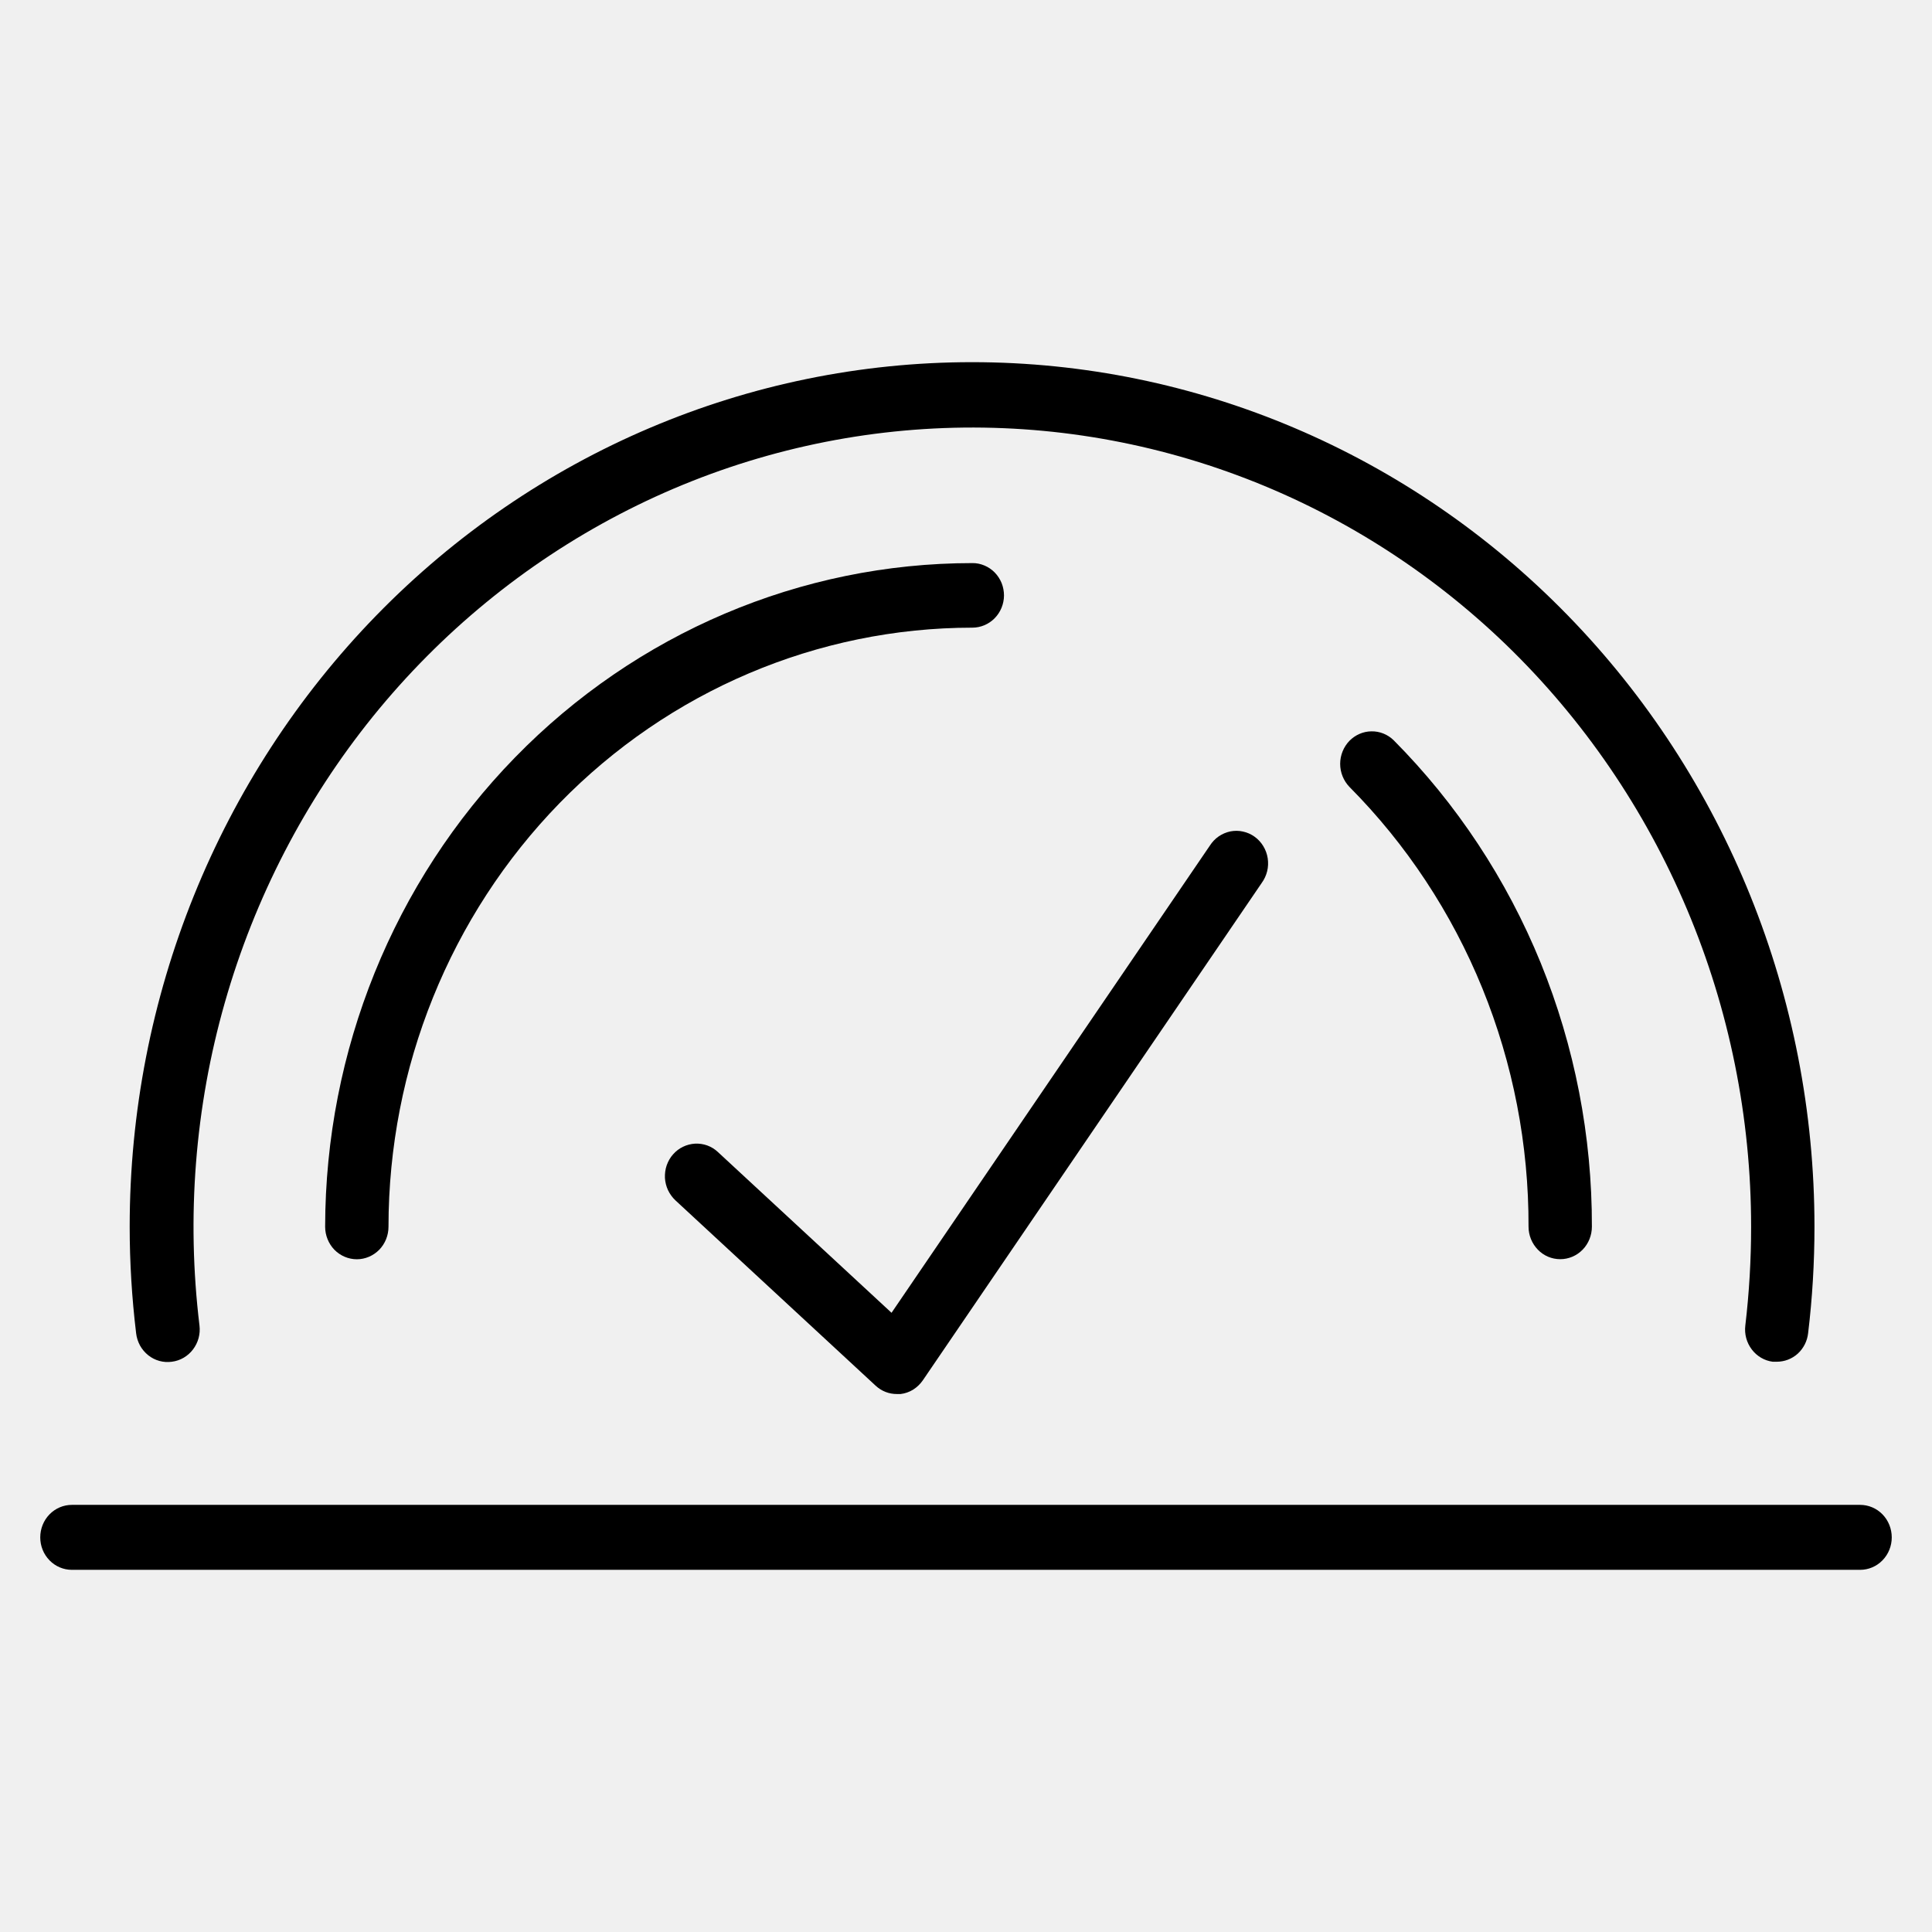
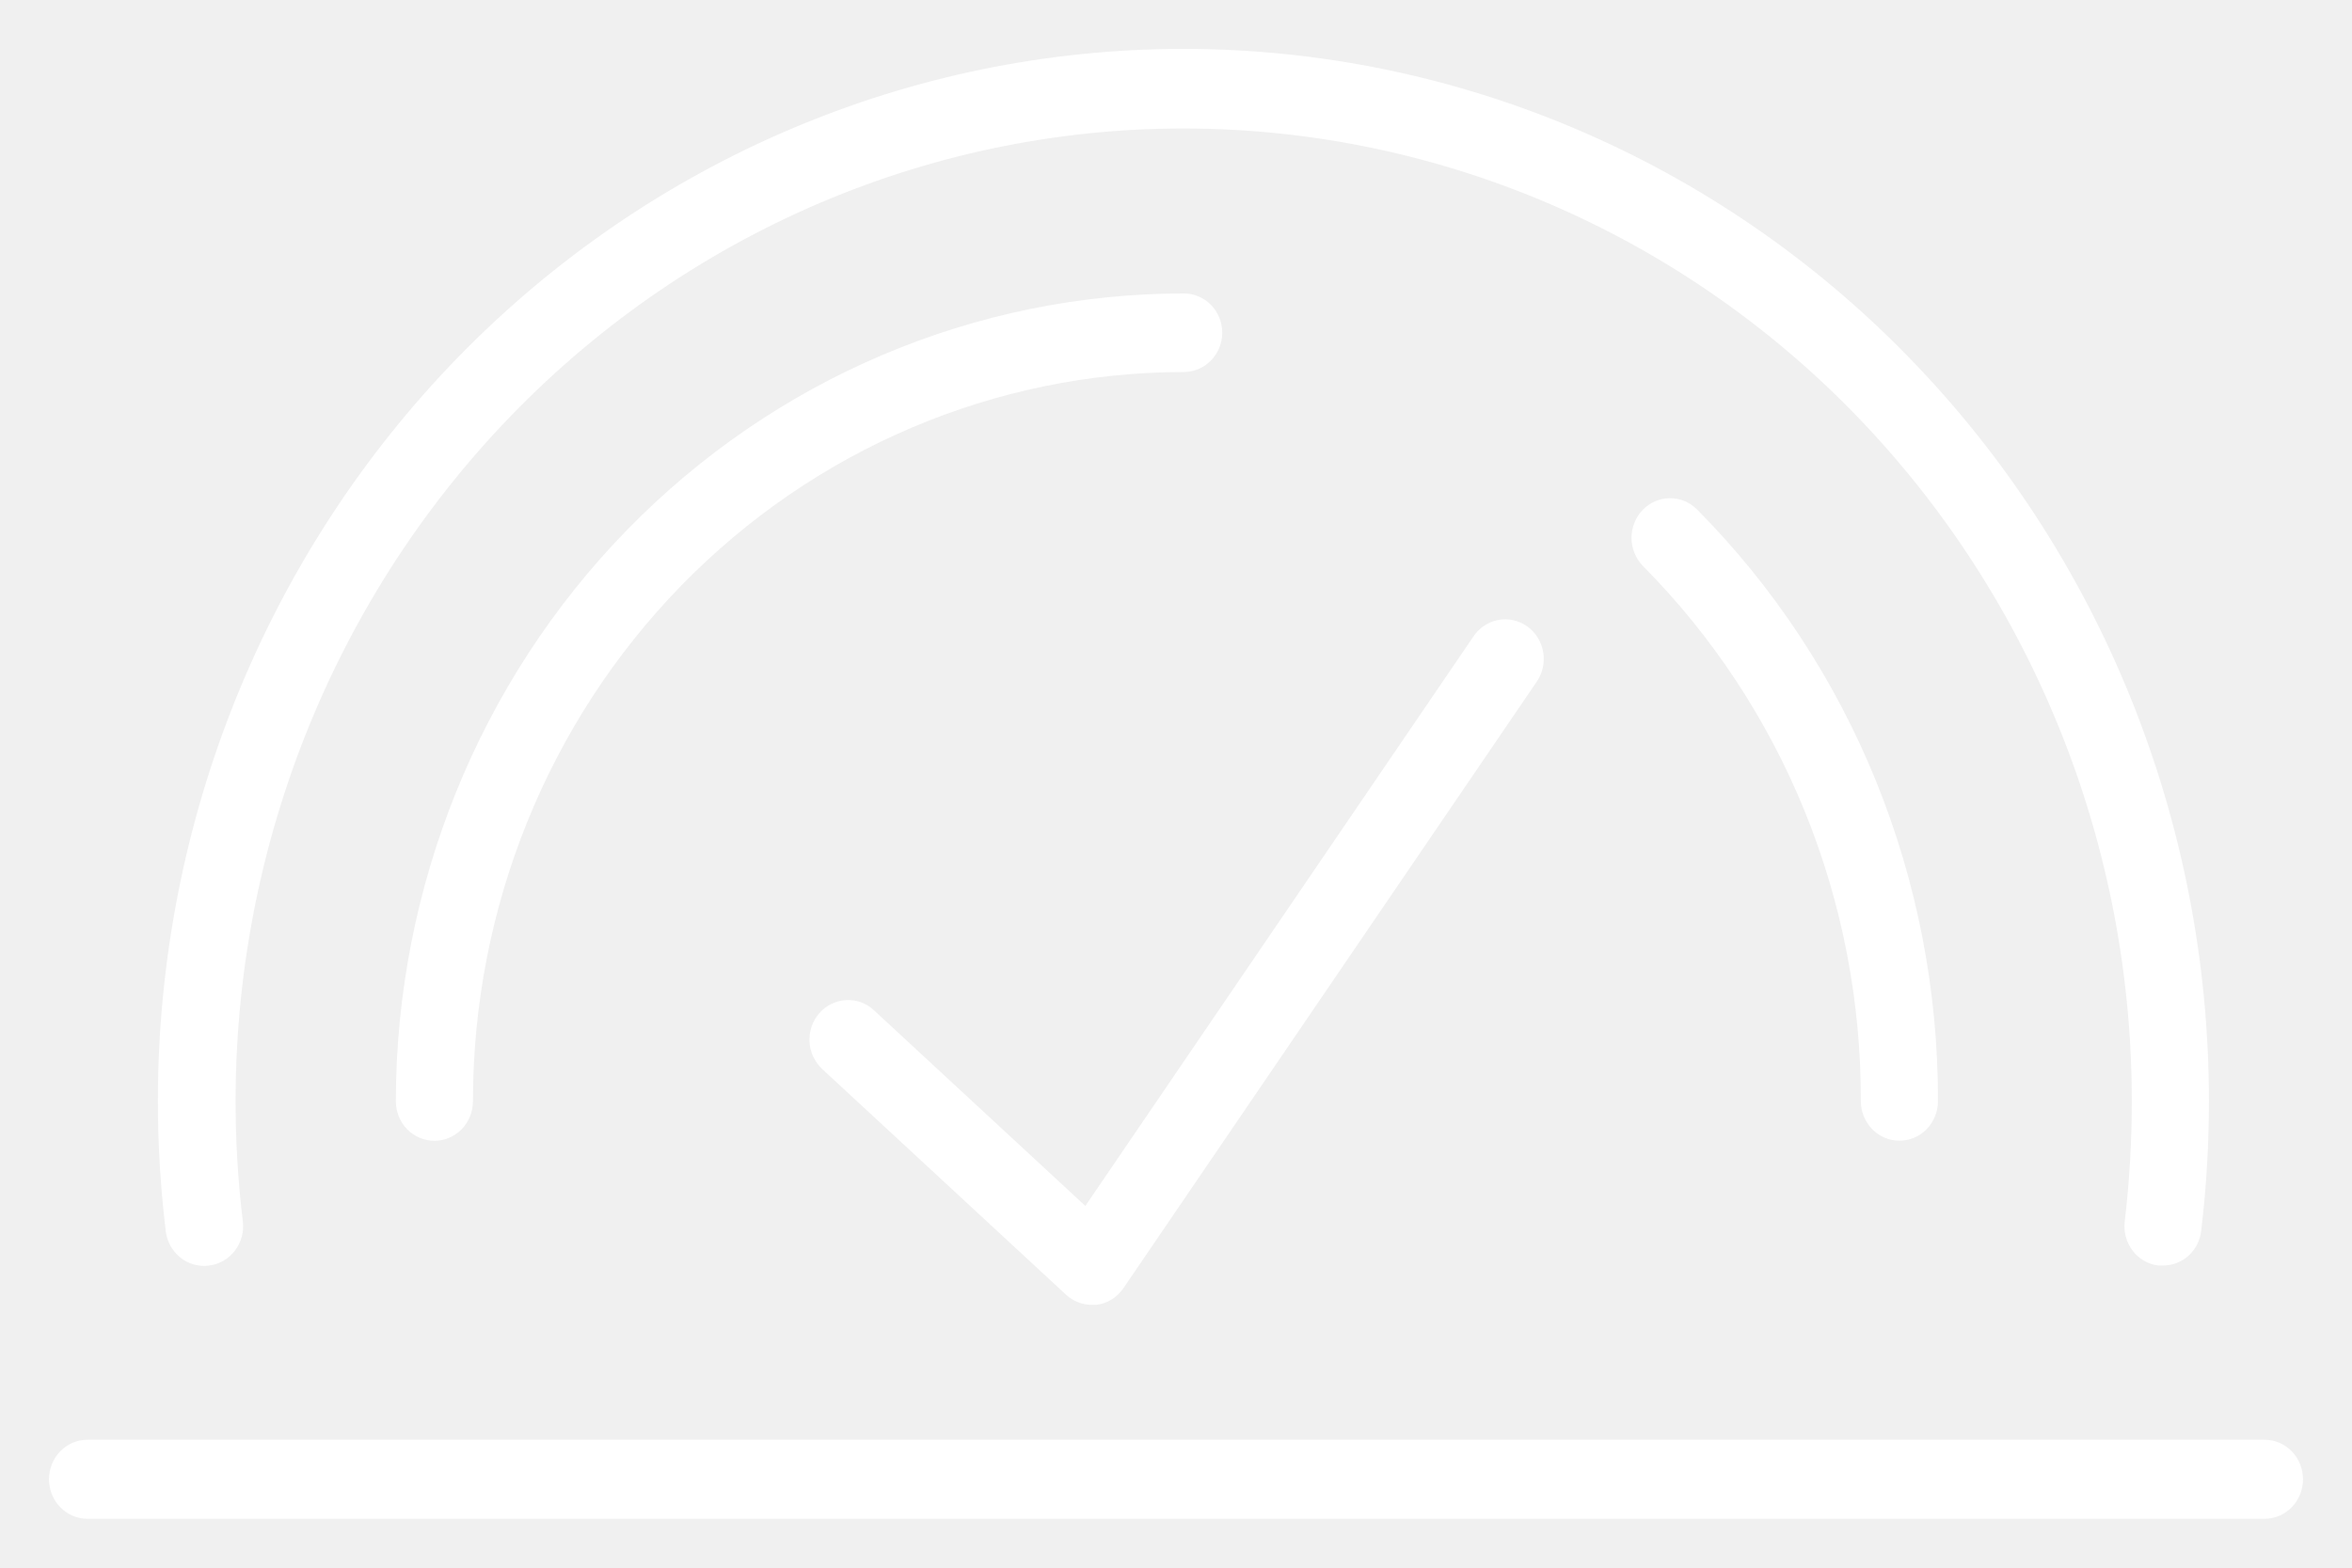
- <svg xmlns="http://www.w3.org/2000/svg" width="24" height="24" viewBox="0 0 24 24" fill="none">
-   <path d="M2.135 16.916C2.239 16.903 2.333 16.848 2.397 16.764C2.462 16.679 2.491 16.572 2.478 16.466C2.315 15.12 2.422 13.755 2.793 12.454C3.164 11.153 3.79 9.944 4.633 8.9C5.477 7.857 6.519 7.002 7.697 6.388C8.874 5.774 10.162 5.414 11.48 5.33C12.799 5.246 14.12 5.441 15.362 5.901C16.605 6.361 17.742 7.077 18.705 8.005C19.667 8.934 20.434 10.055 20.958 11.299C21.483 12.543 21.753 13.884 21.753 15.24C21.753 15.649 21.729 16.059 21.681 16.466C21.668 16.572 21.697 16.679 21.761 16.763C21.825 16.848 21.919 16.903 22.022 16.916H22.071C22.167 16.916 22.26 16.881 22.332 16.816C22.404 16.75 22.45 16.66 22.461 16.562C22.514 16.123 22.54 15.681 22.54 15.238C22.54 12.39 21.438 9.658 19.475 7.644C17.513 5.63 14.851 4.499 12.075 4.499C9.3 4.499 6.639 5.63 4.676 7.644C2.714 9.658 1.611 12.39 1.611 15.238C1.611 15.681 1.638 16.123 1.691 16.562C1.697 16.616 1.714 16.667 1.739 16.714C1.765 16.761 1.8 16.802 1.841 16.835C1.882 16.868 1.929 16.892 1.98 16.906C2.031 16.92 2.083 16.923 2.135 16.916Z" fill="black" />
-   <path d="M12.472 7.398C12.472 7.345 12.462 7.293 12.443 7.244C12.423 7.195 12.394 7.15 12.357 7.112C12.321 7.075 12.277 7.045 12.229 7.025C12.182 7.005 12.13 6.994 12.079 6.995C9.948 6.995 7.904 7.864 6.397 9.41C4.89 10.956 4.042 13.052 4.039 15.239C4.039 15.346 4.081 15.449 4.154 15.525C4.228 15.6 4.328 15.643 4.433 15.643C4.537 15.643 4.637 15.6 4.711 15.525C4.785 15.449 4.826 15.346 4.826 15.239C4.827 13.265 5.591 11.373 6.951 9.977C8.311 8.582 10.156 7.798 12.079 7.797C12.182 7.797 12.282 7.755 12.355 7.681C12.429 7.606 12.471 7.505 12.472 7.398Z" fill="black" />
-   <path d="M16.763 9.203C16.69 9.279 16.648 9.382 16.648 9.489C16.648 9.596 16.69 9.699 16.763 9.775C17.47 10.487 18.032 11.338 18.414 12.276C18.796 13.214 18.991 14.222 18.988 15.238C18.988 15.345 19.03 15.448 19.104 15.524C19.177 15.6 19.277 15.642 19.382 15.642C19.486 15.642 19.586 15.6 19.66 15.524C19.734 15.448 19.775 15.345 19.775 15.238C19.778 14.114 19.561 12.999 19.139 11.961C18.716 10.924 18.095 9.983 17.312 9.195C17.238 9.123 17.139 9.083 17.036 9.085C16.934 9.086 16.836 9.129 16.763 9.203Z" fill="black" />
-   <path d="M23.107 18.694H0.893C0.789 18.694 0.689 18.736 0.615 18.812C0.541 18.888 0.5 18.991 0.5 19.098C0.5 19.205 0.541 19.307 0.615 19.383C0.689 19.459 0.789 19.501 0.893 19.501H23.107C23.211 19.501 23.311 19.459 23.385 19.383C23.459 19.307 23.5 19.205 23.5 19.098C23.5 18.991 23.459 18.888 23.385 18.812C23.311 18.736 23.211 18.694 23.107 18.694Z" fill="black" />
-   <path d="M10.878 17.214C10.95 17.281 11.045 17.318 11.142 17.317H11.187C11.242 17.311 11.295 17.292 11.343 17.263C11.39 17.233 11.431 17.194 11.463 17.148L15.673 10.969C15.705 10.925 15.728 10.876 15.741 10.823C15.754 10.771 15.756 10.716 15.748 10.662C15.74 10.609 15.721 10.557 15.693 10.511C15.665 10.465 15.629 10.425 15.585 10.394C15.542 10.363 15.493 10.341 15.441 10.33C15.39 10.318 15.336 10.318 15.284 10.328C15.232 10.339 15.183 10.36 15.139 10.39C15.095 10.42 15.058 10.46 15.029 10.505L11.075 16.308L8.917 14.31C8.879 14.274 8.834 14.247 8.785 14.229C8.737 14.212 8.685 14.204 8.633 14.207C8.582 14.21 8.531 14.223 8.484 14.246C8.438 14.268 8.396 14.3 8.361 14.34C8.326 14.379 8.3 14.425 8.282 14.476C8.265 14.525 8.258 14.579 8.26 14.632C8.263 14.685 8.276 14.736 8.298 14.784C8.321 14.832 8.352 14.875 8.39 14.911L10.878 17.214Z" fill="black" />
+ <svg xmlns="http://www.w3.org/2000/svg" width="24" height="16" viewBox="0 0 24 16" fill="none">
+   <path d="M2.135 12.916C2.239 12.903 2.333 12.848 2.397 12.764C2.462 12.679 2.491 12.572 2.478 12.466C2.315 11.12 2.422 9.755 2.793 8.454C3.164 7.153 3.79 5.944 4.633 4.9C5.477 3.857 6.519 3.002 7.697 2.388C8.874 1.774 10.162 1.414 11.48 1.33C12.799 1.247 14.12 1.441 15.362 1.901C16.605 2.361 17.742 3.077 18.705 4.005C19.667 4.934 20.434 6.055 20.958 7.299C21.483 8.543 21.753 9.884 21.753 11.24C21.753 11.65 21.729 12.059 21.681 12.466C21.668 12.572 21.697 12.679 21.761 12.764C21.825 12.848 21.919 12.903 22.022 12.916H22.071C22.167 12.916 22.26 12.881 22.332 12.816C22.404 12.75 22.45 12.66 22.461 12.562C22.514 12.123 22.54 11.681 22.54 11.238C22.54 8.39 21.438 5.658 19.475 3.644C17.513 1.63 14.851 0.499 12.075 0.499C9.3 0.499 6.639 1.63 4.676 3.644C2.714 5.658 1.611 8.39 1.611 11.238C1.611 11.681 1.638 12.123 1.691 12.562C1.697 12.616 1.714 12.668 1.739 12.714C1.765 12.761 1.8 12.802 1.841 12.835C1.882 12.868 1.929 12.892 1.98 12.906C2.031 12.92 2.083 12.924 2.135 12.916Z" fill="white" />
+   <path d="M12.472 3.398C12.472 3.345 12.462 3.293 12.443 3.244C12.423 3.195 12.394 3.15 12.357 3.112C12.321 3.075 12.277 3.045 12.229 3.025C12.182 3.005 12.13 2.994 12.079 2.995C9.948 2.996 7.904 3.864 6.397 5.41C4.89 6.956 4.042 9.052 4.039 11.239C4.039 11.346 4.081 11.449 4.154 11.525C4.228 11.6 4.328 11.643 4.433 11.643C4.537 11.643 4.637 11.6 4.711 11.525C4.785 11.449 4.826 11.346 4.826 11.239C4.827 9.265 5.591 7.373 6.951 5.977C8.311 4.582 10.156 3.798 12.079 3.797C12.182 3.797 12.282 3.755 12.355 3.681C12.429 3.606 12.471 3.505 12.472 3.398Z" fill="white" />
+   <path d="M16.763 5.203C16.69 5.279 16.648 5.382 16.648 5.489C16.648 5.596 16.69 5.699 16.763 5.775C17.47 6.487 18.032 7.338 18.414 8.276C18.796 9.214 18.991 10.222 18.988 11.239C18.988 11.345 19.03 11.448 19.104 11.524C19.177 11.6 19.277 11.642 19.382 11.642C19.486 11.642 19.586 11.6 19.66 11.524C19.734 11.448 19.775 11.345 19.775 11.239C19.778 10.114 19.561 8.999 19.139 7.962C18.716 6.924 18.095 5.983 17.312 5.195C17.238 5.123 17.139 5.083 17.036 5.085C16.934 5.086 16.836 5.129 16.763 5.203Z" fill="white" />
+   <path d="M23.107 14.694H0.893C0.789 14.694 0.689 14.736 0.615 14.812C0.541 14.888 0.5 14.991 0.5 15.098C0.5 15.205 0.541 15.307 0.615 15.383C0.689 15.459 0.789 15.501 0.893 15.501H23.107C23.211 15.501 23.311 15.459 23.385 15.383C23.459 15.307 23.5 15.205 23.5 15.098C23.5 14.991 23.459 14.888 23.385 14.812C23.311 14.736 23.211 14.694 23.107 14.694Z" fill="white" />
+   <path d="M10.878 13.214C10.95 13.281 11.045 13.318 11.142 13.317H11.187C11.242 13.311 11.295 13.292 11.343 13.263C11.39 13.234 11.431 13.194 11.463 13.148L15.673 6.969C15.705 6.925 15.728 6.876 15.741 6.823C15.754 6.771 15.756 6.716 15.748 6.662C15.74 6.609 15.721 6.557 15.693 6.511C15.665 6.465 15.629 6.425 15.585 6.394C15.542 6.363 15.493 6.341 15.441 6.33C15.39 6.318 15.336 6.318 15.284 6.328C15.232 6.339 15.183 6.36 15.139 6.39C15.095 6.42 15.058 6.46 15.029 6.505L11.075 12.308L8.917 10.31C8.879 10.275 8.834 10.247 8.785 10.229C8.737 10.212 8.685 10.204 8.633 10.207C8.582 10.21 8.531 10.223 8.484 10.246C8.438 10.268 8.396 10.301 8.361 10.34C8.326 10.38 8.3 10.425 8.282 10.476C8.265 10.526 8.258 10.579 8.26 10.632C8.263 10.685 8.276 10.737 8.298 10.784C8.321 10.832 8.352 10.875 8.39 10.911L10.878 13.214Z" fill="white" />
</svg>
